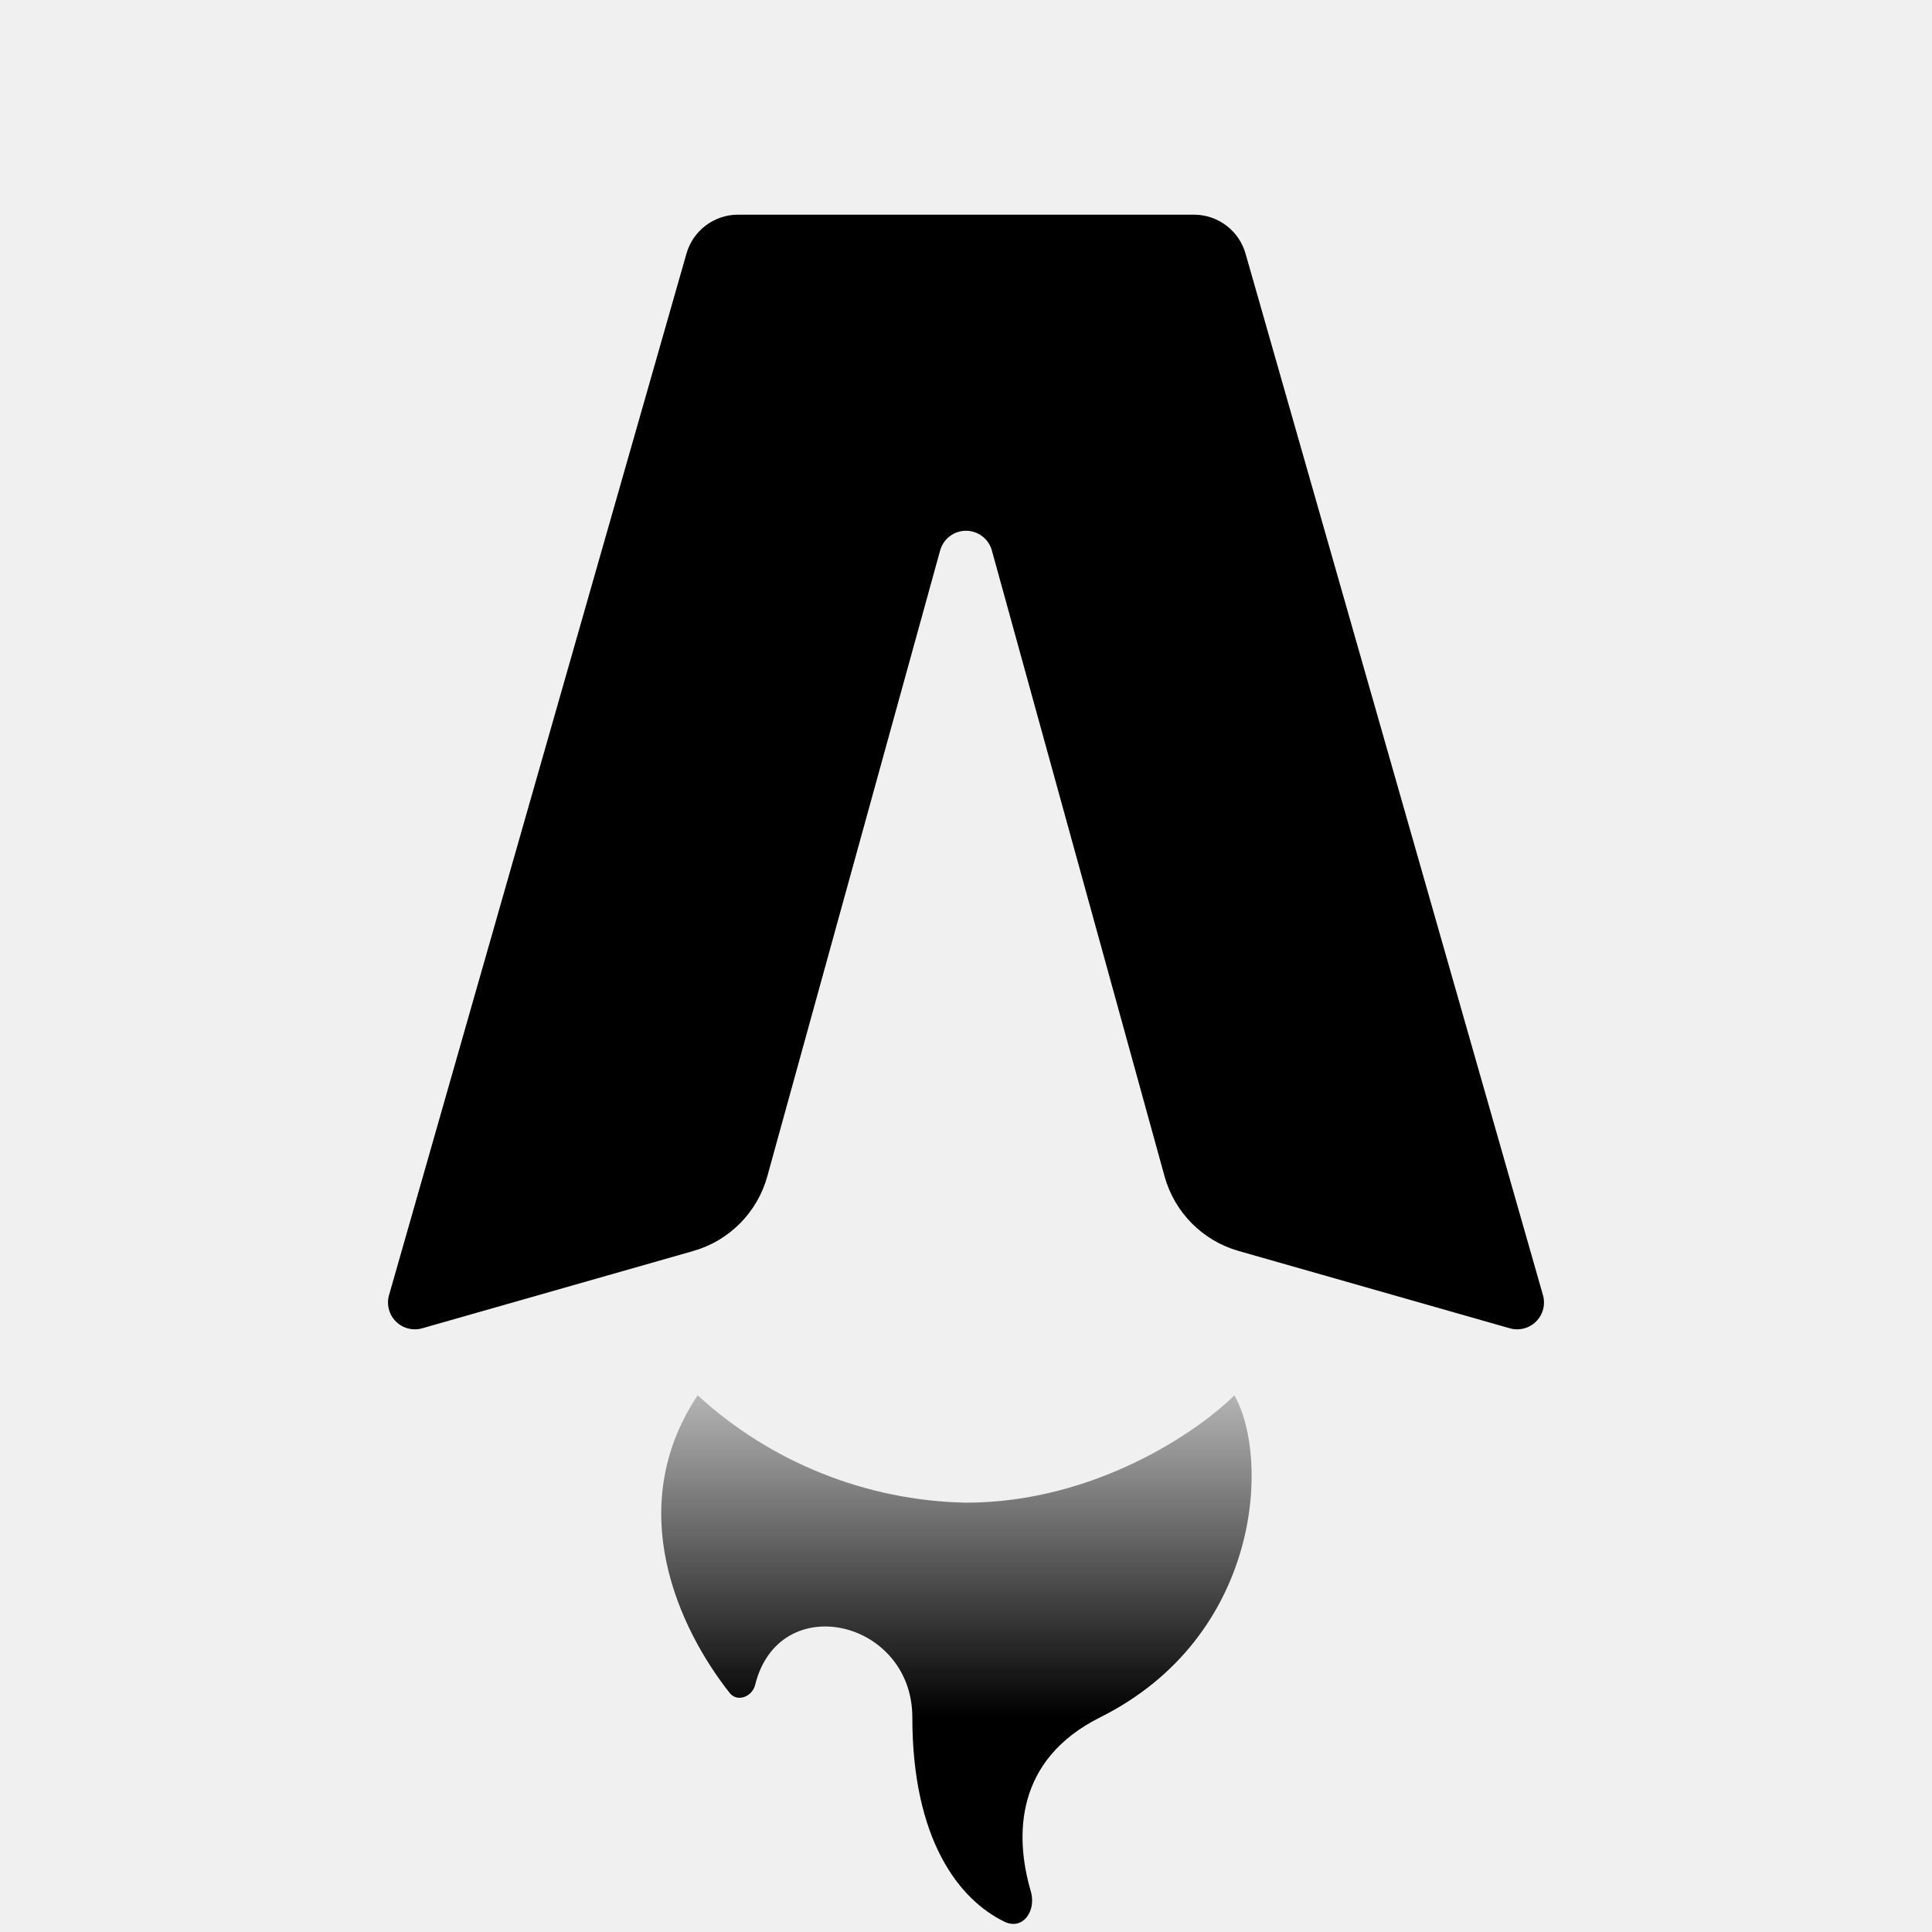
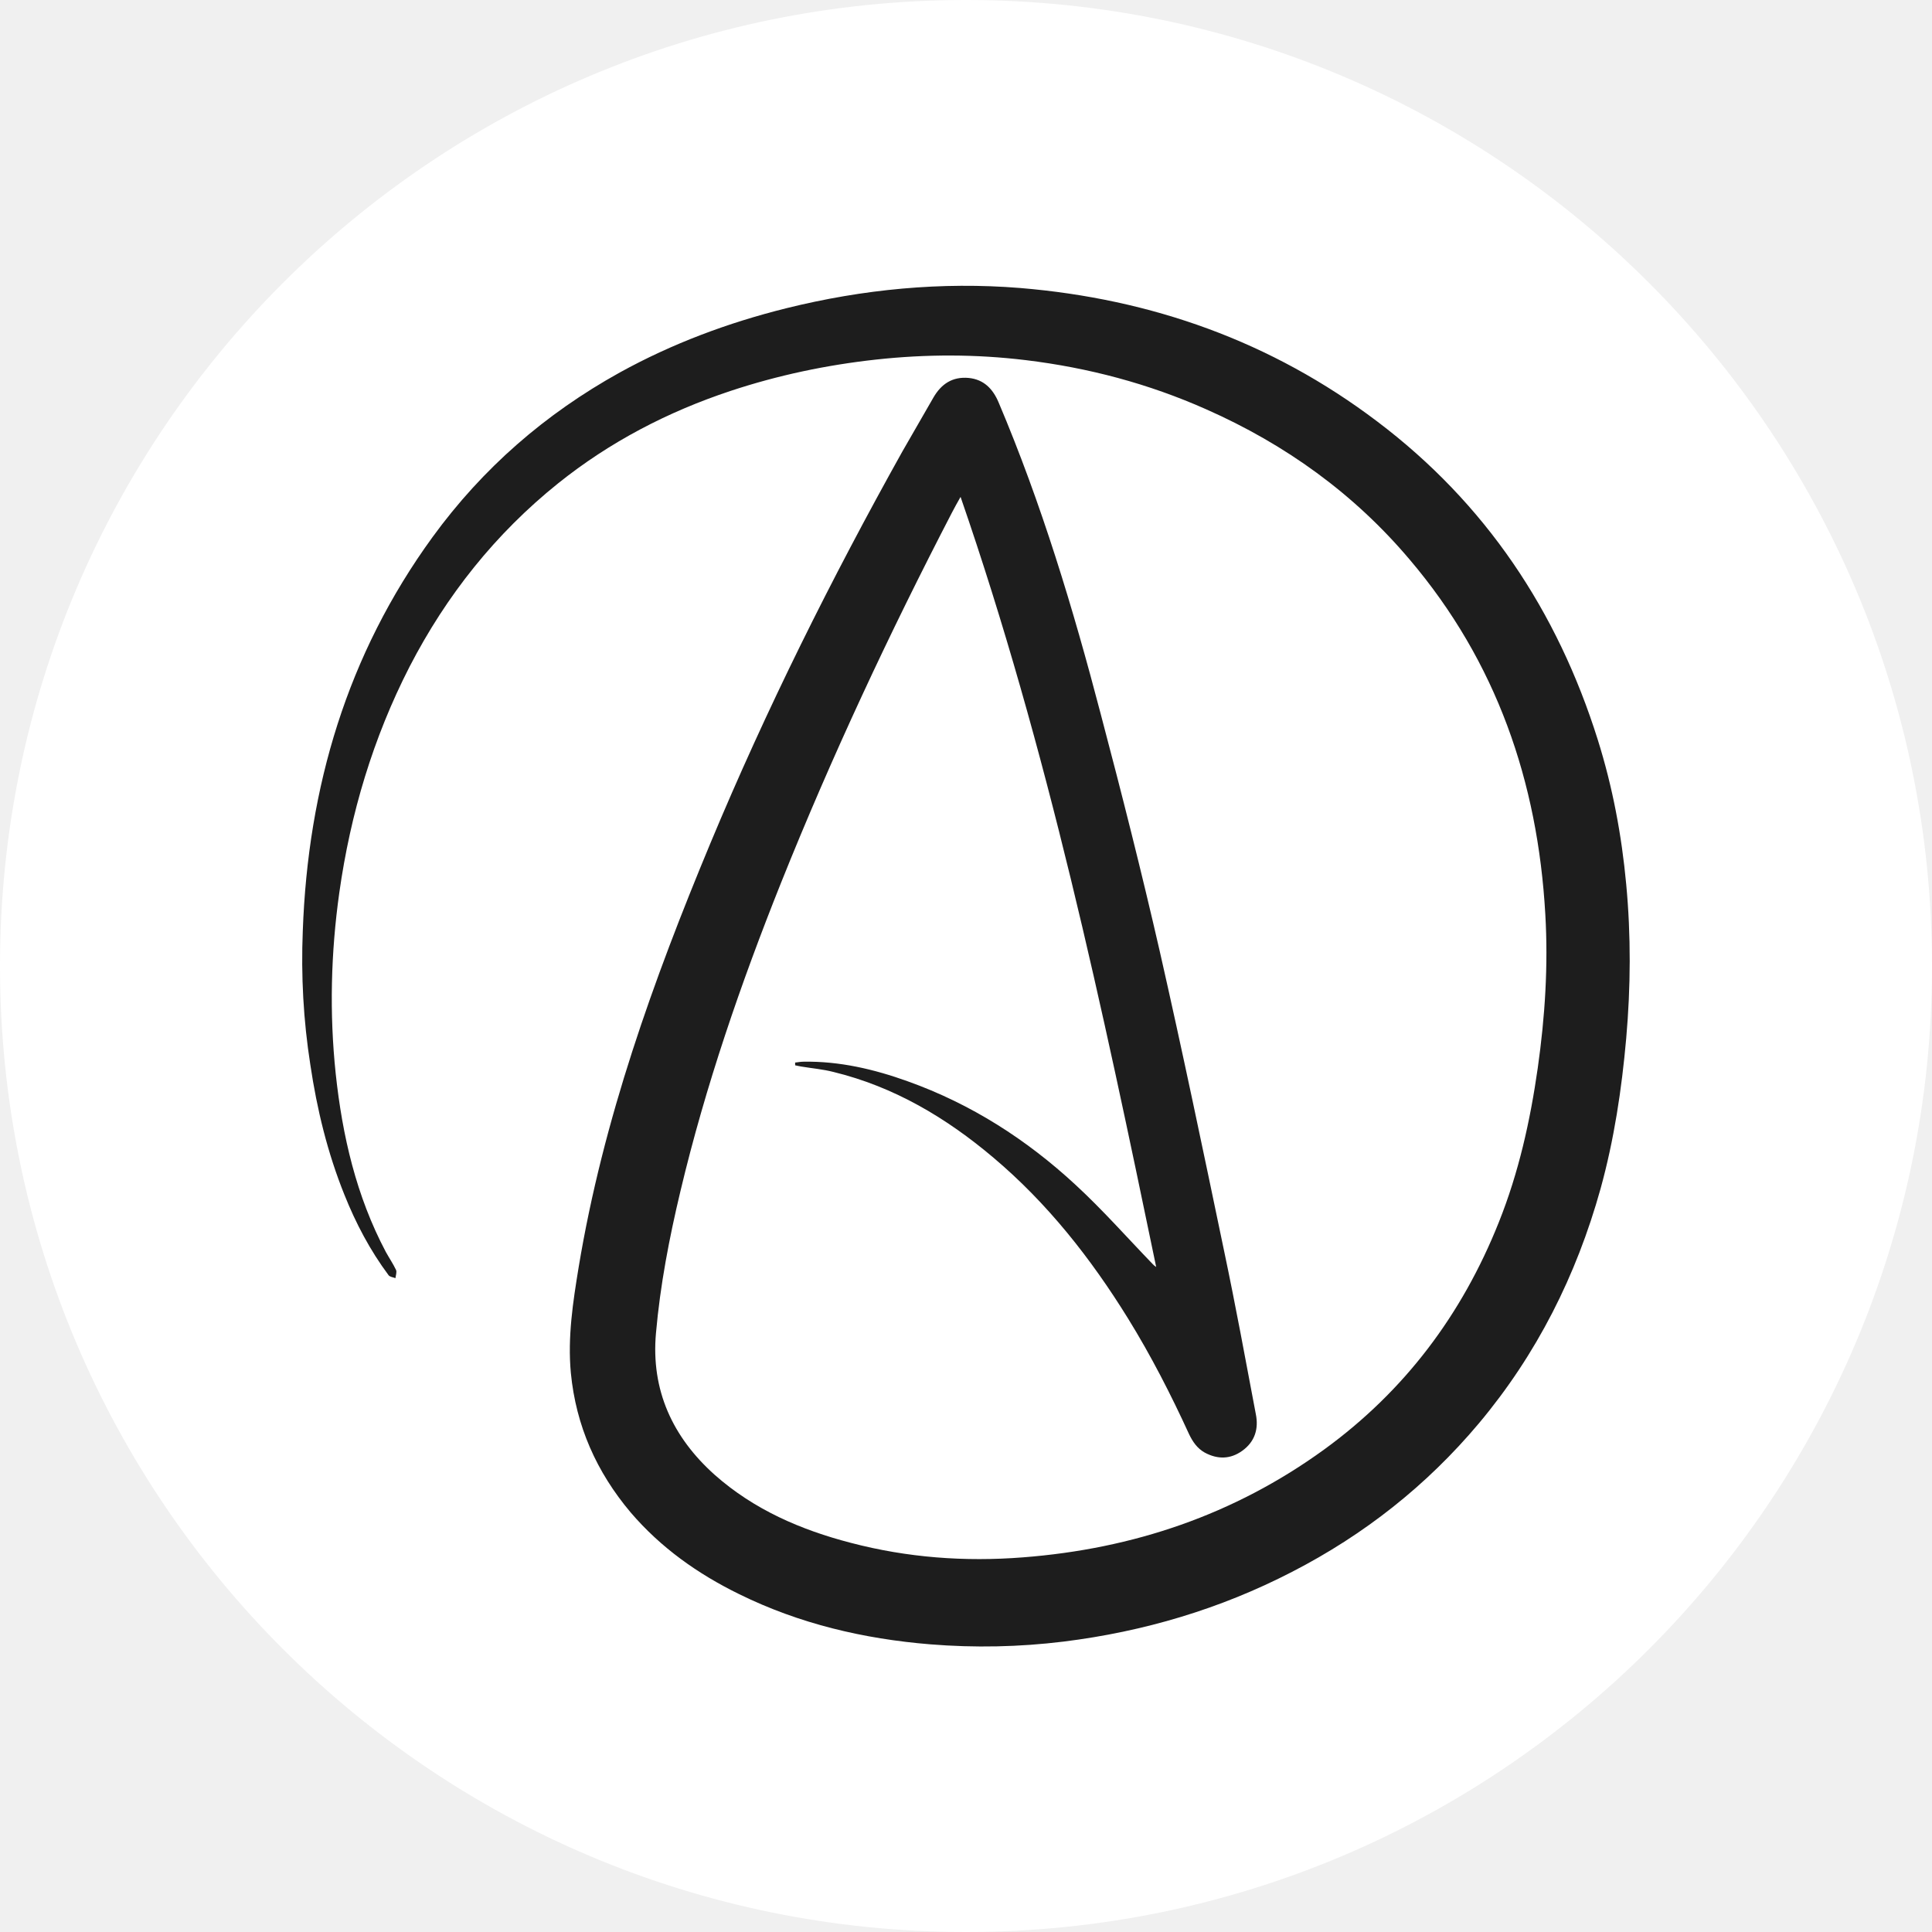
- <svg xmlns="http://www.w3.org/2000/svg" fill="none" viewBox="0 0 36 36">
-   <path fill="#000" d="M22.25 4h-8.5a1 1 0 0 0-.96.73l-5.54 19.4a.5.5 0 0 0 .62.62l5.05-1.44a2 2 0 0 0 1.38-1.4l3.22-11.66a.5.5 0 0 1 .96 0l3.22 11.67a2 2 0 0 0 1.38 1.39l5.05 1.44a.5.5 0 0 0 .62-.62l-5.54-19.4a1 1 0 0 0-.96-.73Z" />
-   <path fill="url(#gradient)" d="M18 28a7.63 7.63 0 0 1-5-2c-1.4 2.1-.35 4.35.6 5.55.14.17.41.07.47-.15.44-1.8 2.93-1.22 2.93.6 0 2.28.87 3.4 1.72 3.81.34.16.59-.2.49-.56-.31-1.05-.29-2.46 1.29-3.25 3-1.5 3.17-4.83 2.5-6-.67.67-2.6 2-5 2Z" />
-   <defs>
-     <linearGradient id="gradient" x1="16" x2="16" y1="32" y2="24" gradientUnits="userSpaceOnUse">
-       <stop stop-color="#000" />
-       <stop offset="1" stop-color="#000" stop-opacity="0" />
-     </linearGradient>
-   </defs>
-   <style>
-     @media (prefers-color-scheme:dark){:root{filter:invert(100%)}}
-   </style>
+ <svg xmlns="http://www.w3.org/2000/svg" id="Layer_2" data-name="Layer 2" viewBox="0 0 64 64">
+   <g id="Layer_2-2" data-name="Layer 2">
+     <g>
+       <circle cx="32" cy="32" r="32" style="fill: #fff;" />
+       <path d="M26.33,35.2c.1-.01,.19-.03,.29-.03,1.19-.02,2.34,.25,3.45,.65,2.1,.75,3.94,1.93,5.56,3.43,.9,.83,1.71,1.75,2.56,2.63,.03,.03,.06,.06,.11,.09-1.78-8.58-3.59-17.15-6.48-25.51-.11,.2-.2,.35-.28,.51-2.08,4.01-3.99,8.09-5.67,12.28-1.33,3.33-2.5,6.72-3.33,10.21-.37,1.55-.67,3.11-.81,4.7-.17,1.89,.55,3.45,1.95,4.7,1.3,1.15,2.85,1.82,4.51,2.25,1.87,.49,3.77,.63,5.69,.48,3.65-.28,7-1.41,9.98-3.57,2.67-1.94,4.57-4.47,5.79-7.53,.66-1.65,1.04-3.36,1.29-5.11,.24-1.69,.35-3.39,.25-5.1-.25-4.39-1.62-8.36-4.49-11.74-1.85-2.19-4.12-3.82-6.74-4.98-1.91-.85-3.91-1.38-5.98-1.63-1.65-.2-3.3-.2-4.95-.02-1.65,.18-3.26,.52-4.83,1.04-2.08,.69-4,1.69-5.71,3.06-2.08,1.67-3.7,3.71-4.92,6.07-1.21,2.36-1.96,4.87-2.33,7.49-.28,1.99-.33,3.99-.12,5.99,.22,2.06,.68,4.06,1.66,5.91,.11,.2,.24,.39,.34,.6,.03,.07-.01,.18-.02,.27-.08-.03-.19-.04-.23-.1-.61-.82-1.08-1.71-1.46-2.66-.56-1.39-.91-2.83-1.13-4.31-.23-1.47-.31-2.95-.25-4.43,.17-4.76,1.47-9.16,4.3-13.05,1.66-2.28,3.73-4.08,6.2-5.45,1.74-.96,3.59-1.65,5.52-2.13,2.54-.63,5.13-.88,7.74-.67,4.35,.36,8.33,1.77,11.83,4.42,3.59,2.71,5.97,6.28,7.31,10.55,.49,1.56,.79,3.16,.94,4.78,.16,1.7,.15,3.4,0,5.11-.15,1.69-.4,3.35-.85,4.98-.8,2.87-2.11,5.48-4.03,7.77-1.73,2.06-3.8,3.69-6.19,4.92-2.38,1.23-4.91,1.98-7.57,2.31-1.47,.18-2.94,.21-4.42,.09-2.2-.18-4.33-.68-6.32-1.66-1.37-.67-2.6-1.54-3.6-2.71-1.13-1.34-1.81-2.87-1.98-4.62-.11-1.19,.07-2.35,.26-3.51,.81-4.88,2.47-9.49,4.36-14.03,1.86-4.46,4.01-8.77,6.36-12.98,.34-.6,.69-1.19,1.03-1.79,.26-.45,.63-.7,1.17-.65,.5,.05,.8,.36,.99,.81,1.42,3.35,2.47,6.83,3.39,10.35,.69,2.61,1.35,5.22,1.95,7.84,.75,3.3,1.44,6.61,2.13,9.92,.38,1.8,.71,3.6,1.05,5.4,.1,.49-.03,.92-.45,1.22-.39,.28-.81,.29-1.24,.06-.25-.14-.4-.36-.52-.61-.6-1.31-1.26-2.6-2.02-3.83-1.23-1.99-2.67-3.82-4.46-5.33-1.56-1.32-3.29-2.35-5.3-2.84-.35-.09-.71-.12-1.07-.18-.07-.01-.14-.03-.2-.04,0-.03,0-.06,0-.09Z" style="fill: #1d1d1d;" />
+     </g>
+   </g>
</svg>
